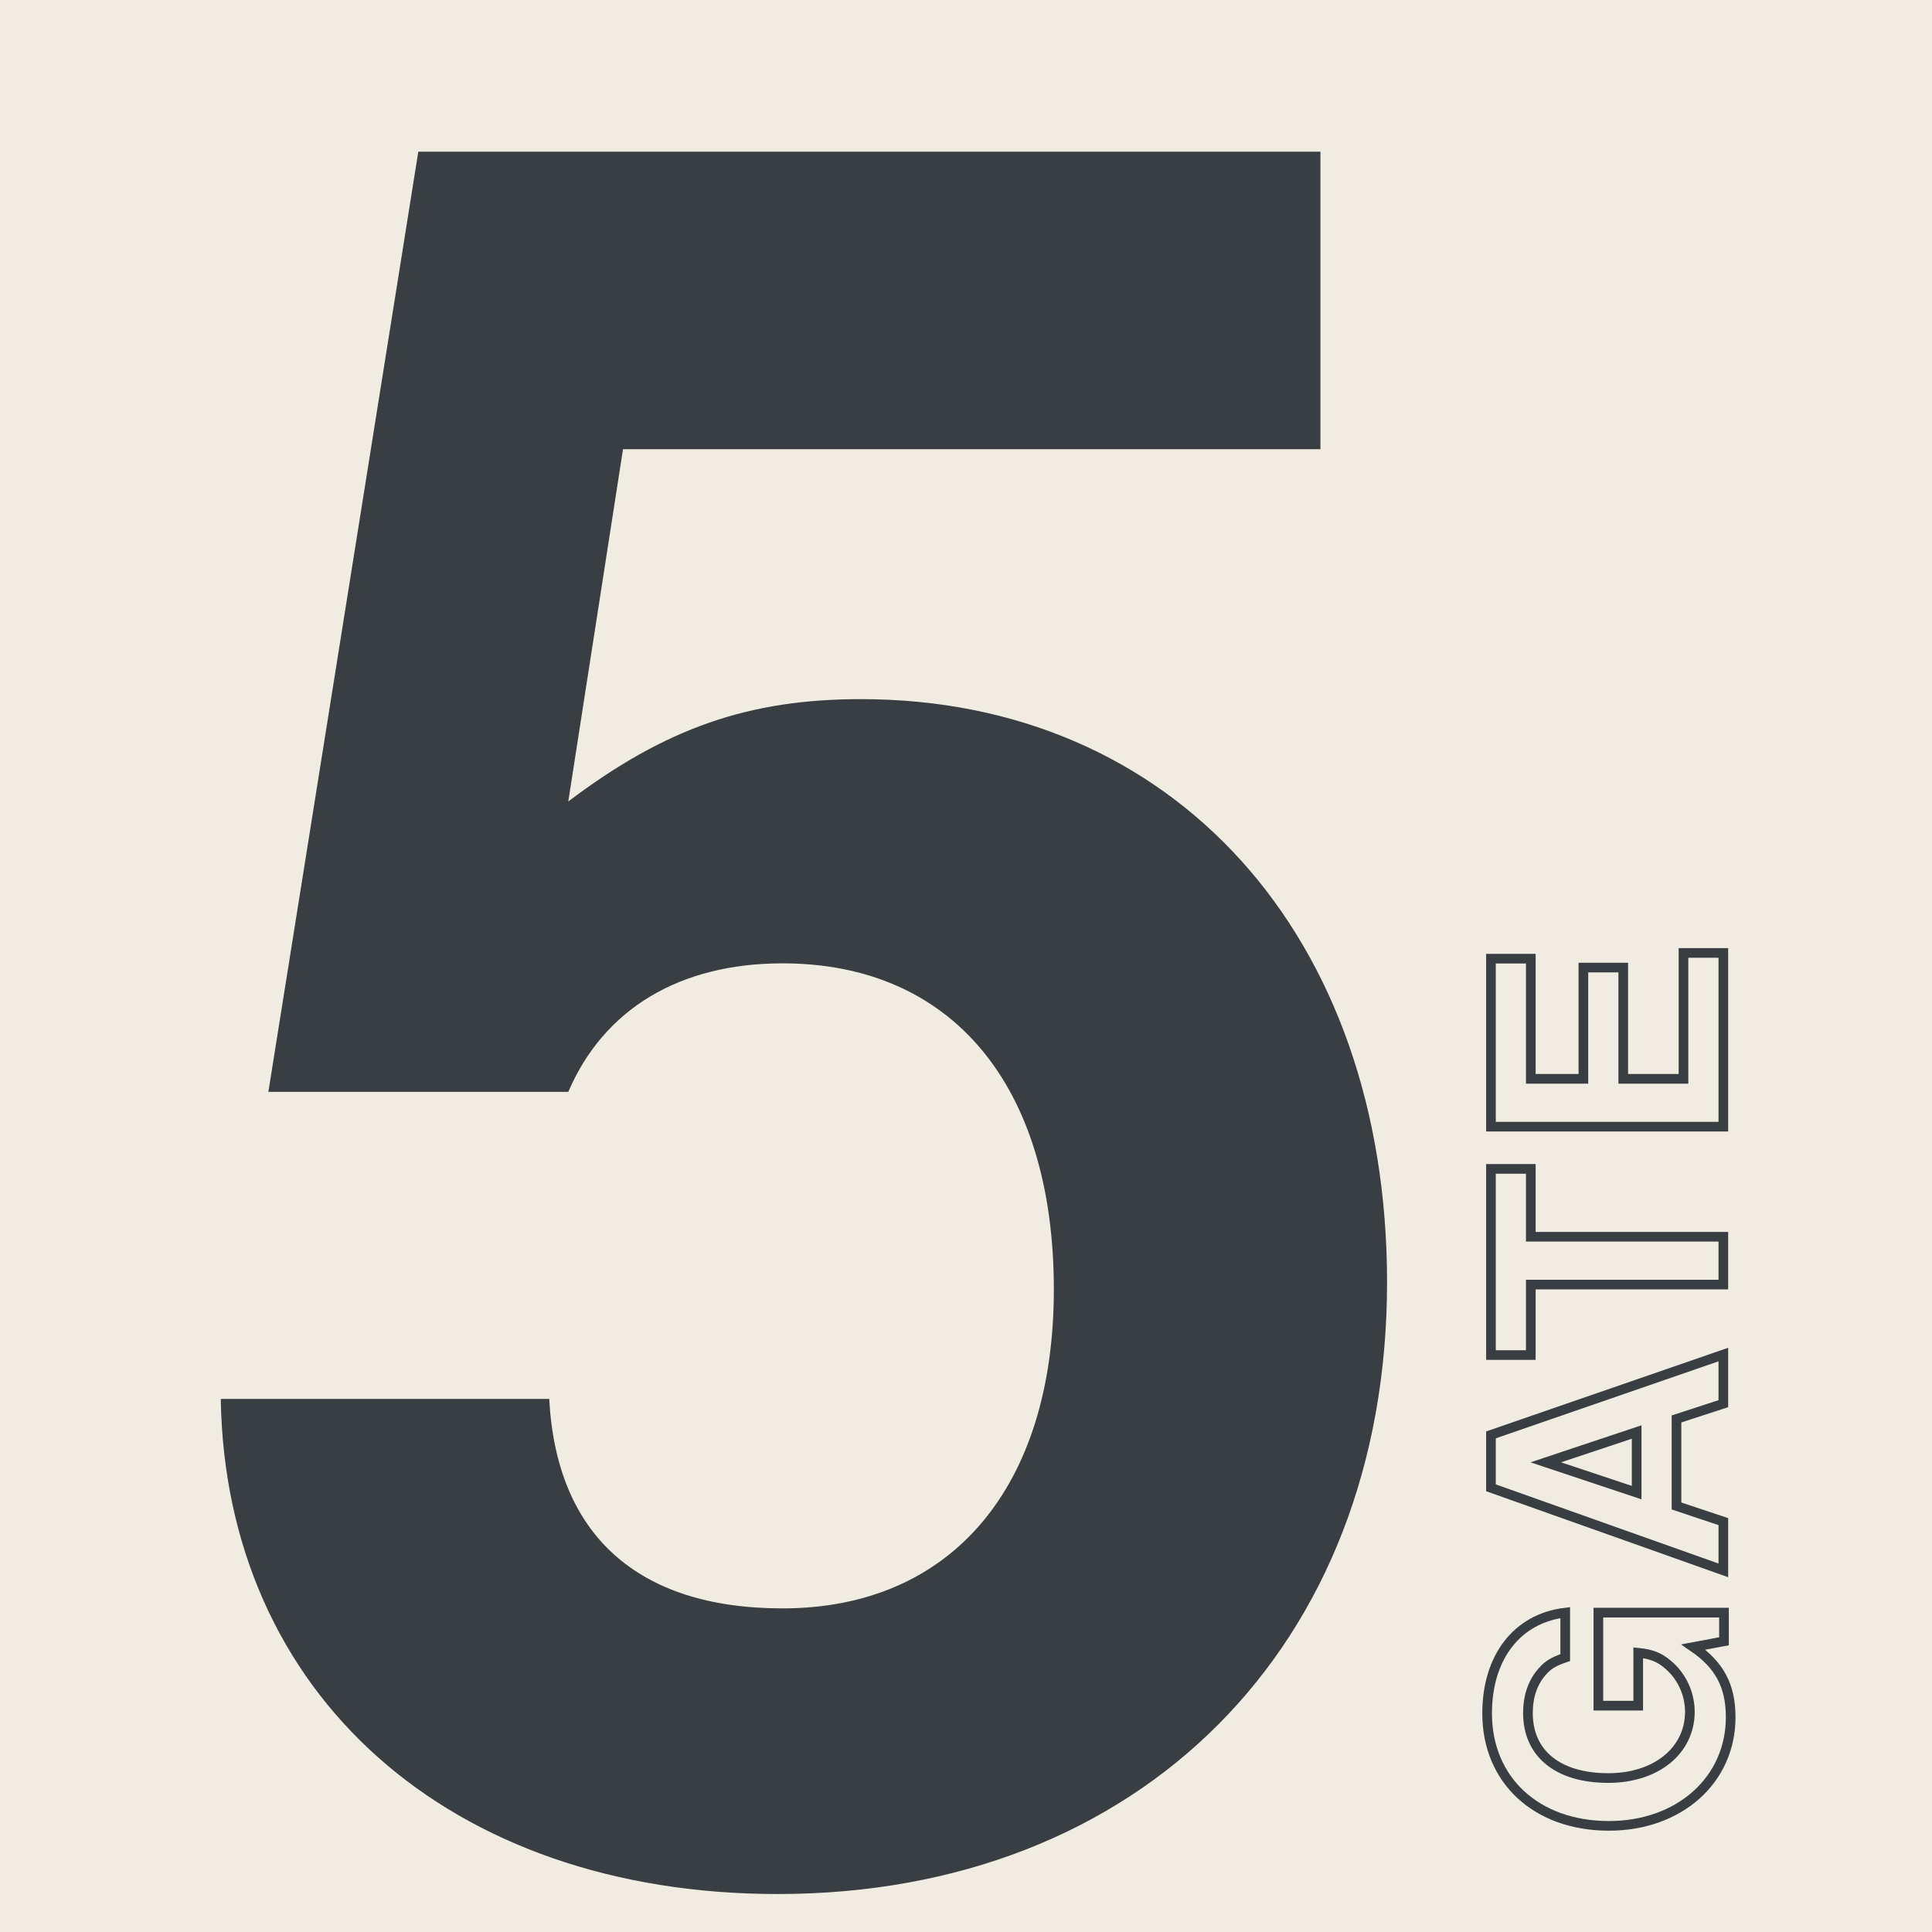
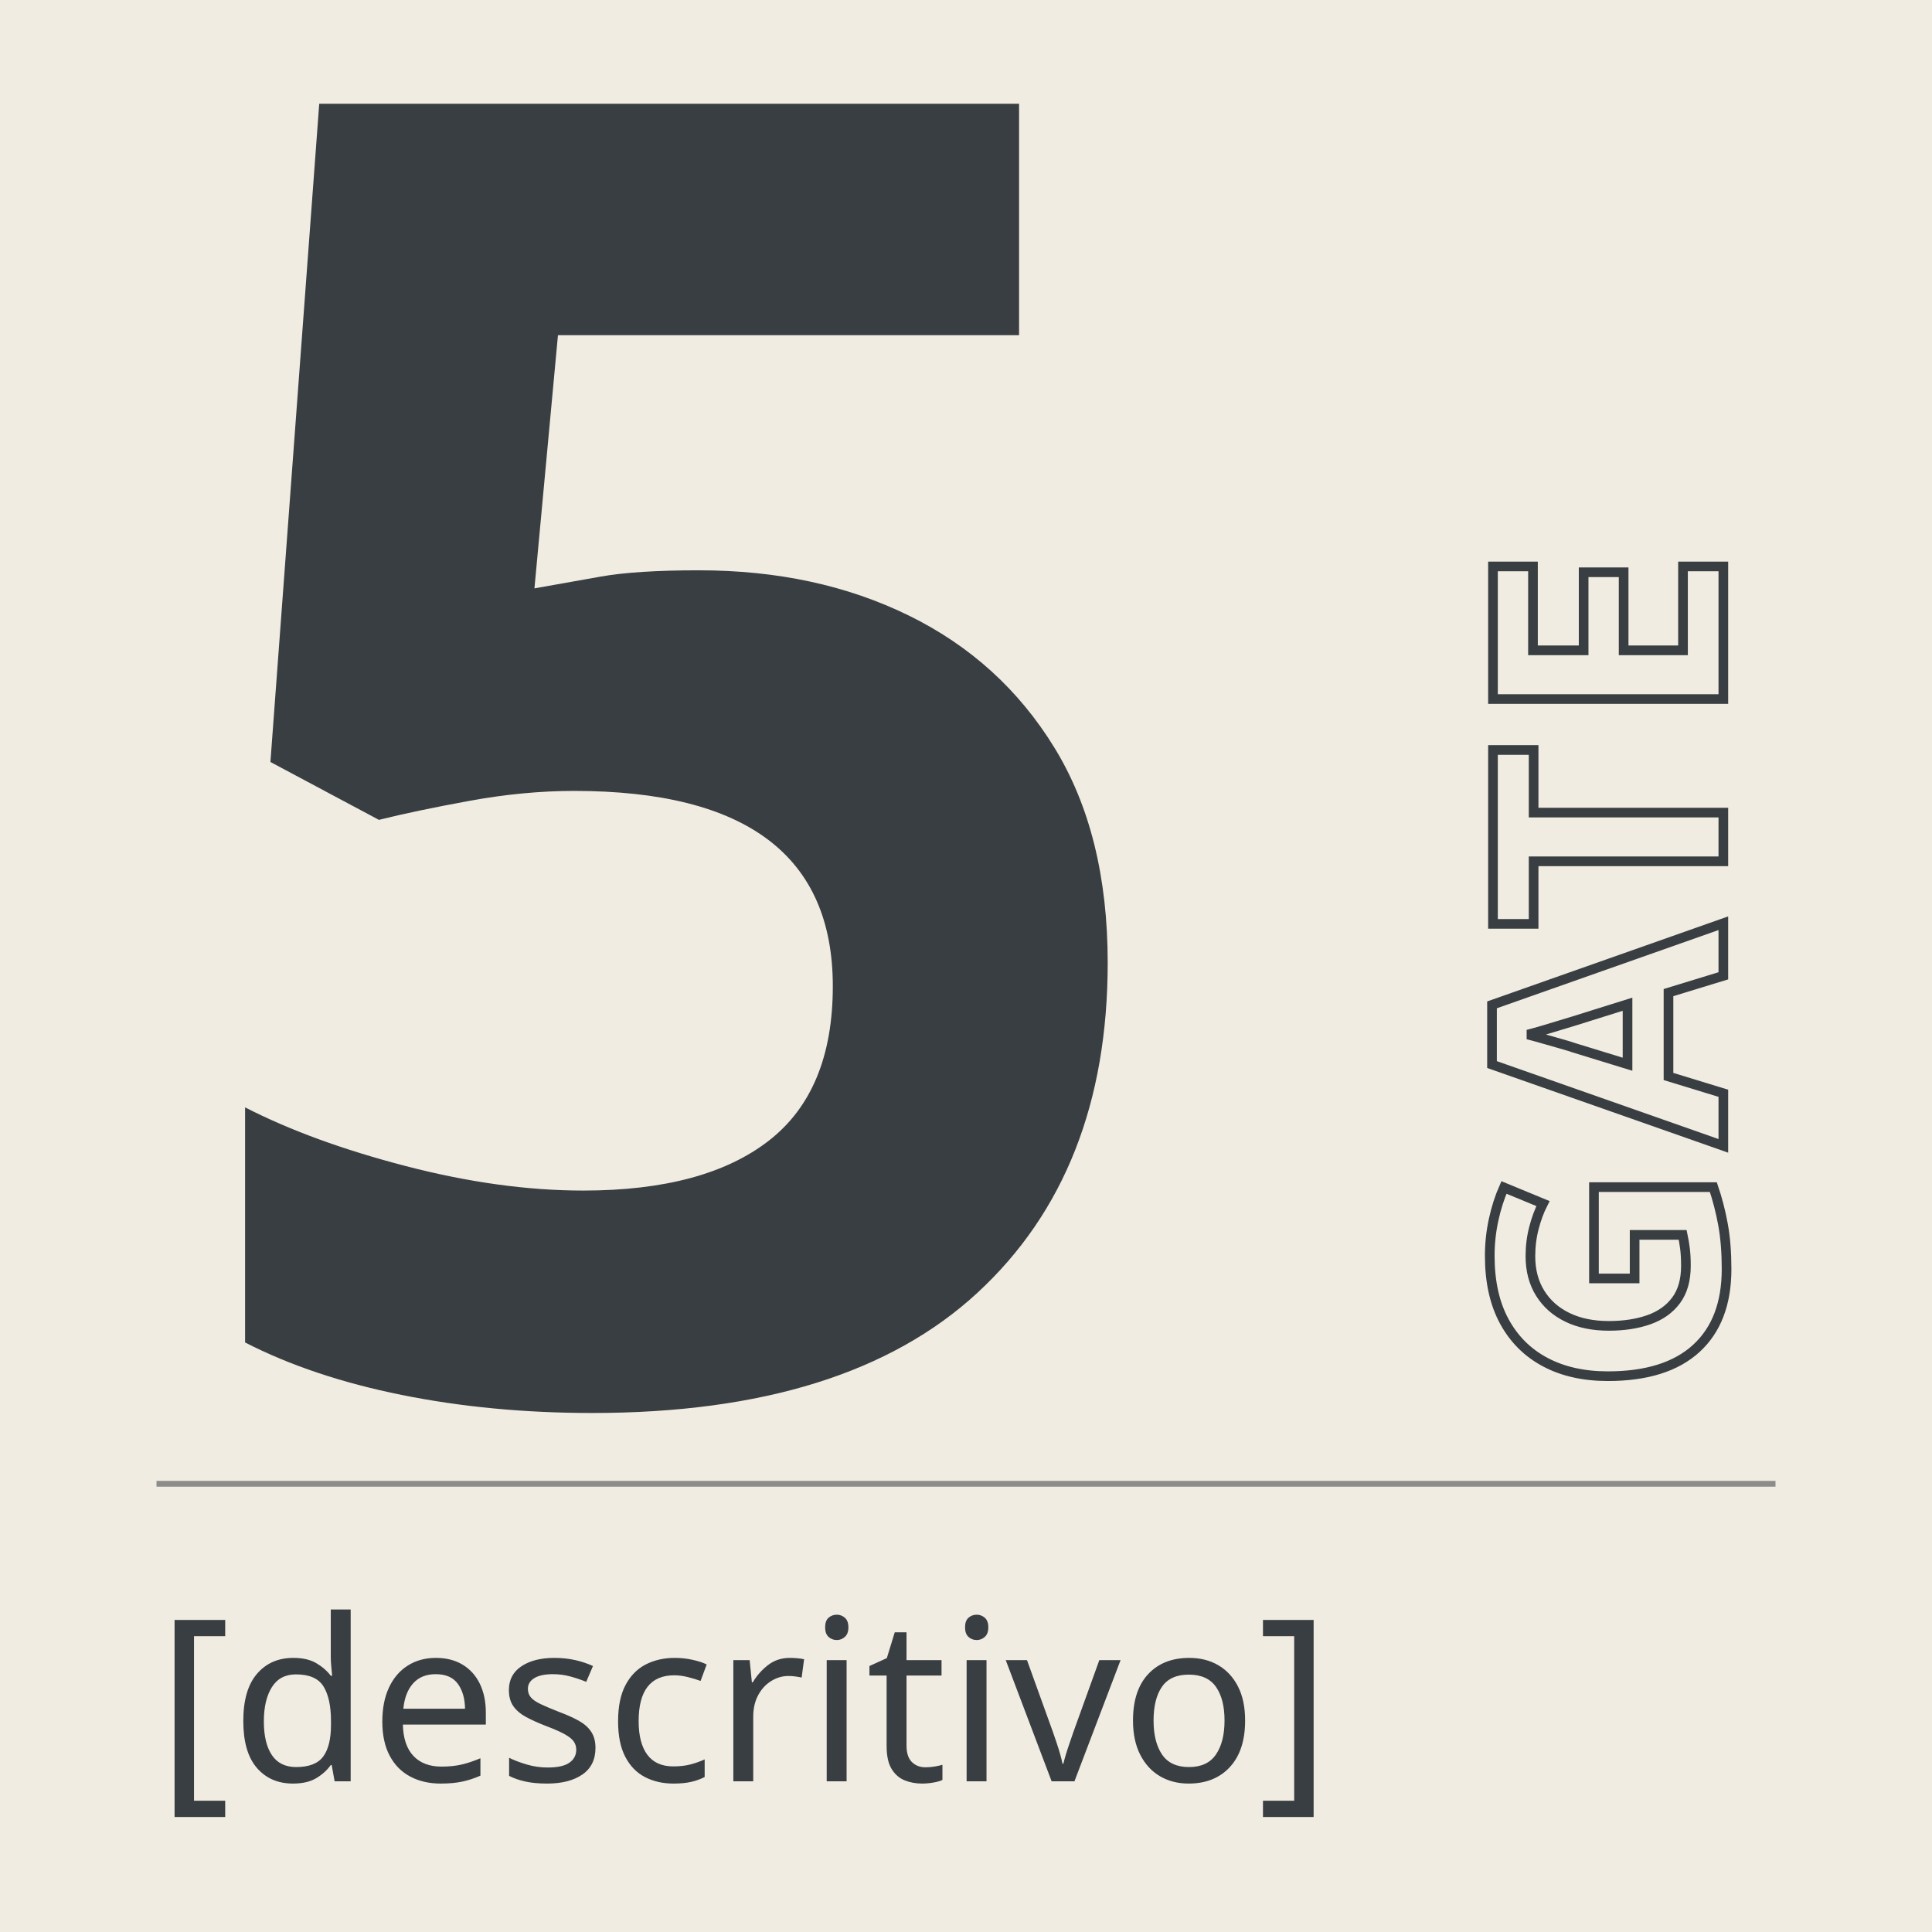
<svg xmlns="http://www.w3.org/2000/svg" viewBox="0 0 1000 1000" width="1000" height="1000">
  <rect width="1000" height="1000" fill="#F1ECE1" />
-   <text x="81" y="952" font-family="Nimbus Sans" font-weight="bold" font-size="1232" fill="#383E42">5</text>
-   <g transform="translate(892,952) rotate(-90)">
-     <text x="0" y="0" font-family="Nimbus Sans" font-weight="bold" font-size="165" letter-spacing="8" fill="none" stroke="#383E42" stroke-width="5">GATE</text>
+   <text x="81" y="722" font-family="Poppins" font-weight="700" font-size="936" fill="#383E42">5</text>
+   <g transform="translate(892,722) rotate(-90)">
+     <text font-family="Poppins" font-weight="700" font-size="167" letter-spacing="8" fill="none" stroke="#383E42" stroke-width="5">GATE</text>
  </g>
+   <line x1="81" y1="768" x2="919" y2="768" stroke="#383E42" stroke-width="3" opacity=".55" />
+   <text x="81" y="922" font-family="Poppins" font-weight="500" font-size="117" fill="#383E42">[descritivo]</text>
</svg>
